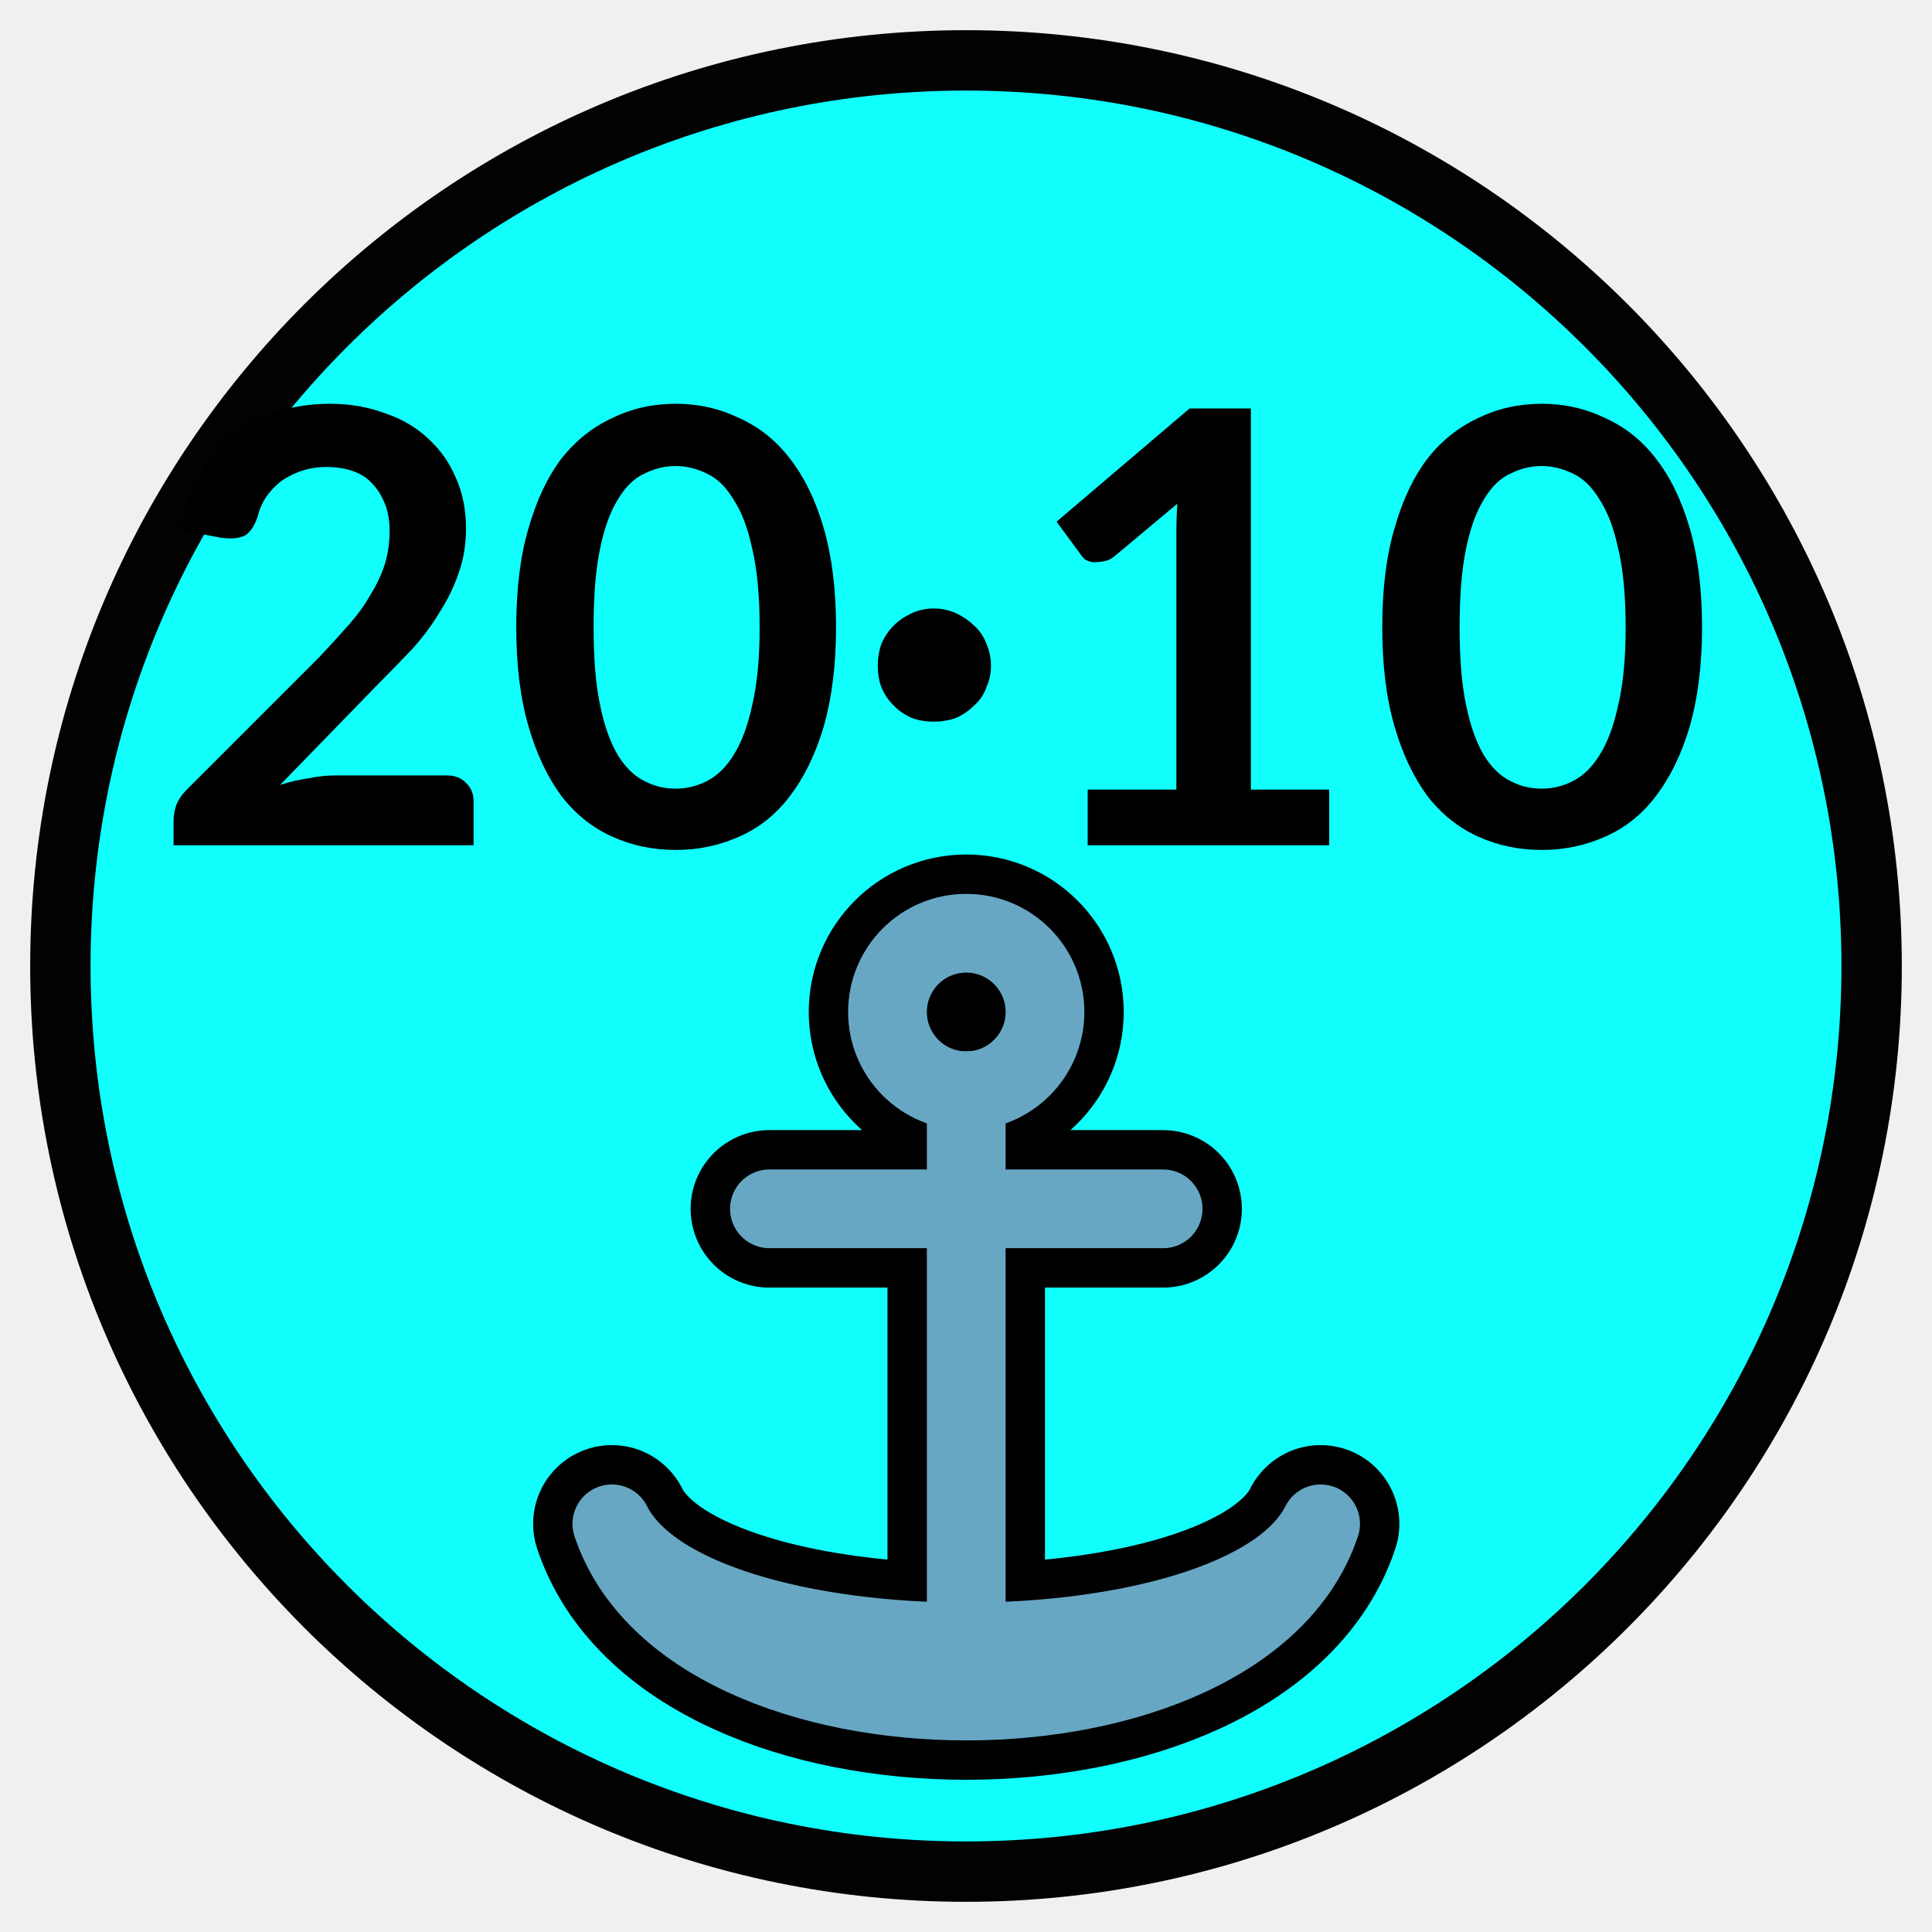
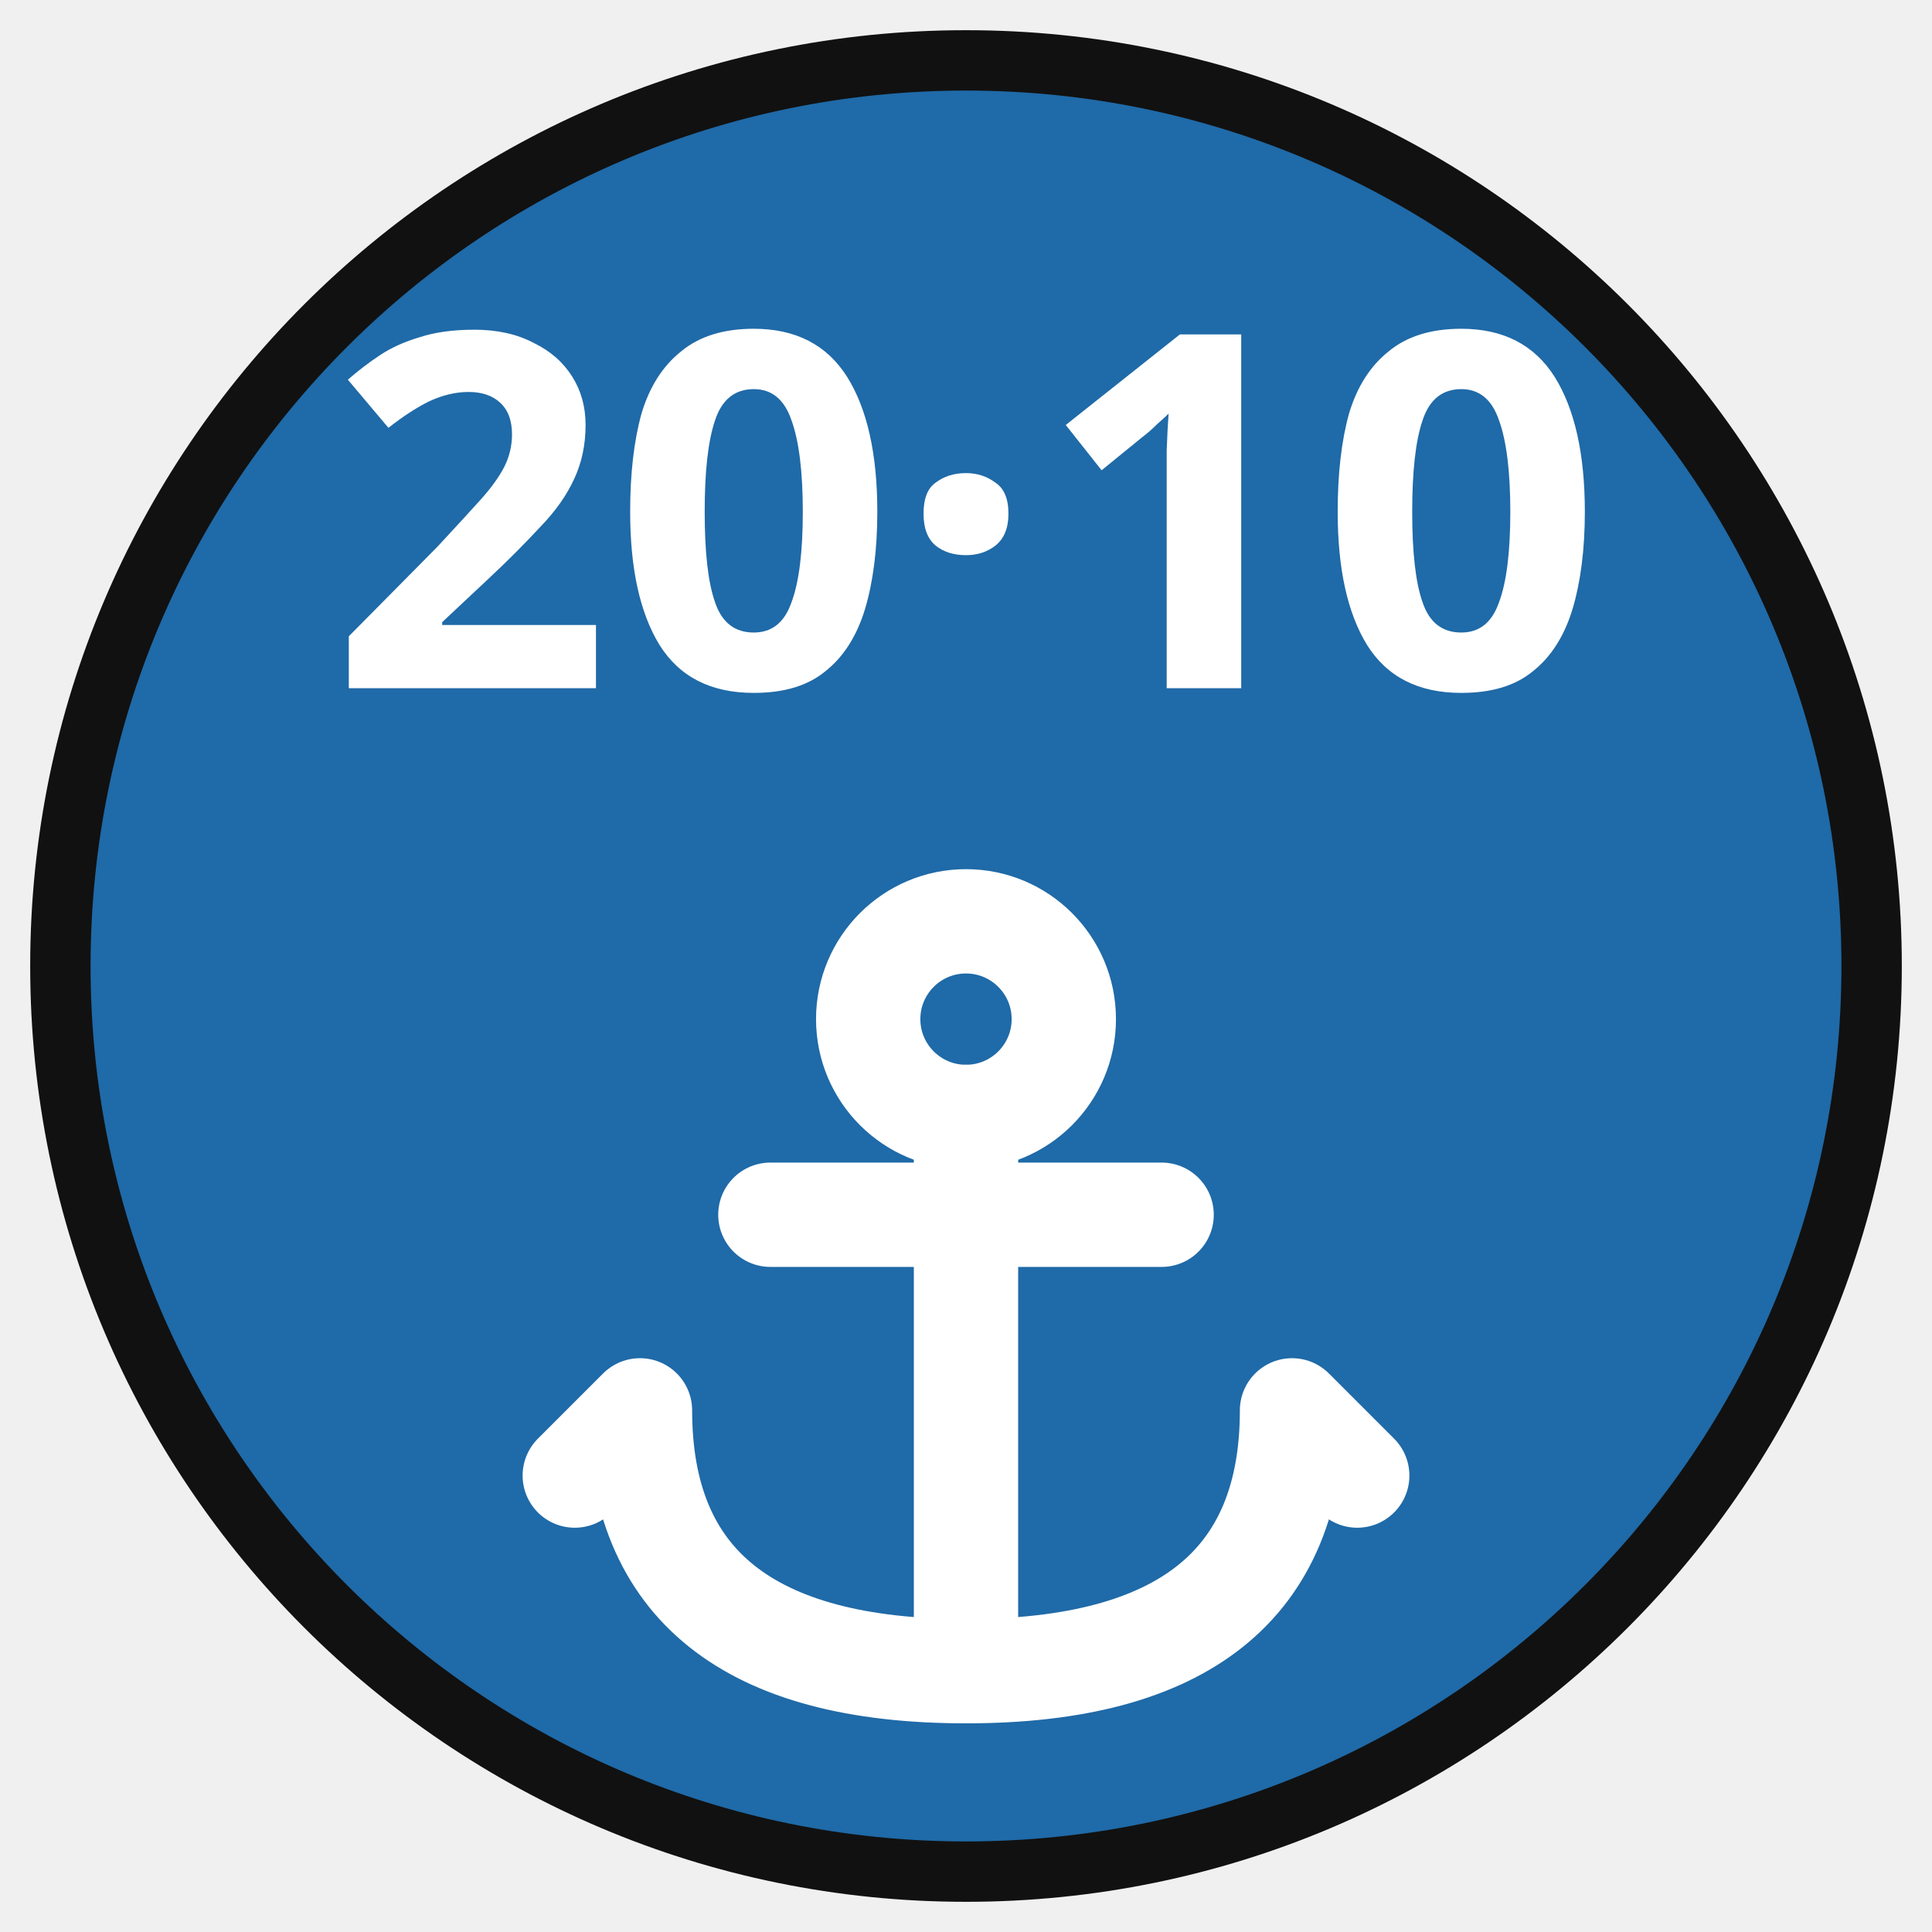
<svg xmlns="http://www.w3.org/2000/svg" viewBox="-16 -16 32 32" height="32" width="32">
-   <circle r="15" stroke="#000" fill="#0efffd" opacity=".99" />
-   <g stroke-linecap="round" stroke-linejoin="round">
-     <g stroke="#000" stroke-width="4" transform="translate(.004 5.979) scale(.65216)">
-       <path d="M0-6V8" fill="#67a7c4" />
-       <path fill="#67a7c47" d="M-5-3H5" />
-       <path d="M-9 5c2 6 16 6 18 0C7 9-7 9-9 5" />
-       <circle cy="-8" r="2" />
-     </g>
-     <g stroke="#67a7c4" stroke-width="1.304">
-       <path d="M.004 2.066v9.13" fill="#67a7c4" />
-       <path fill="#67a7c47" d="M-3.256 4.022h6.521" />
-     </g>
-     <g fill="none" stroke="#67a7c4" stroke-width="2" transform="translate(.004 5.979) scale(.65216)">
-       <path d="M-9 5c2 6 16 6 18 0C7 9-7 9-9 5" />
-       <circle cy="-8" r="2" />
-     </g>
+   <circle r="15" fill="#1f6aa8" stroke="#111" stroke-width="1" />
+   <g transform="translate(0 5.2) scale(1.08)" fill="none" stroke="#fff" stroke-width="1.6" stroke-linecap="round" stroke-linejoin="round">
+     <circle cy="-4" r="1.5" />
+     <path d="M0-2.5V6M-3-1H3M-5 2Q-5 6 0 6Q5 6 5 2M-5 2L-6 3M5 2L6 3" />
  </g>
-   <text y="-22" x="-13.5" style="line-height:1.25;-inkscape-font-specification:'lato Bold'" font-weight="700" font-size="10" font-family="lato" letter-spacing="0" word-spacing="0">
-     <tspan y="-2" x="-13.5">20·10</tspan>
-   </text>
+   <text y="-4.6" text-anchor="middle" fill="#fff" font-family="ui-sans-serif, system-ui, sans-serif" font-weight="800" font-size="8.2">20·10</text>
</svg>
